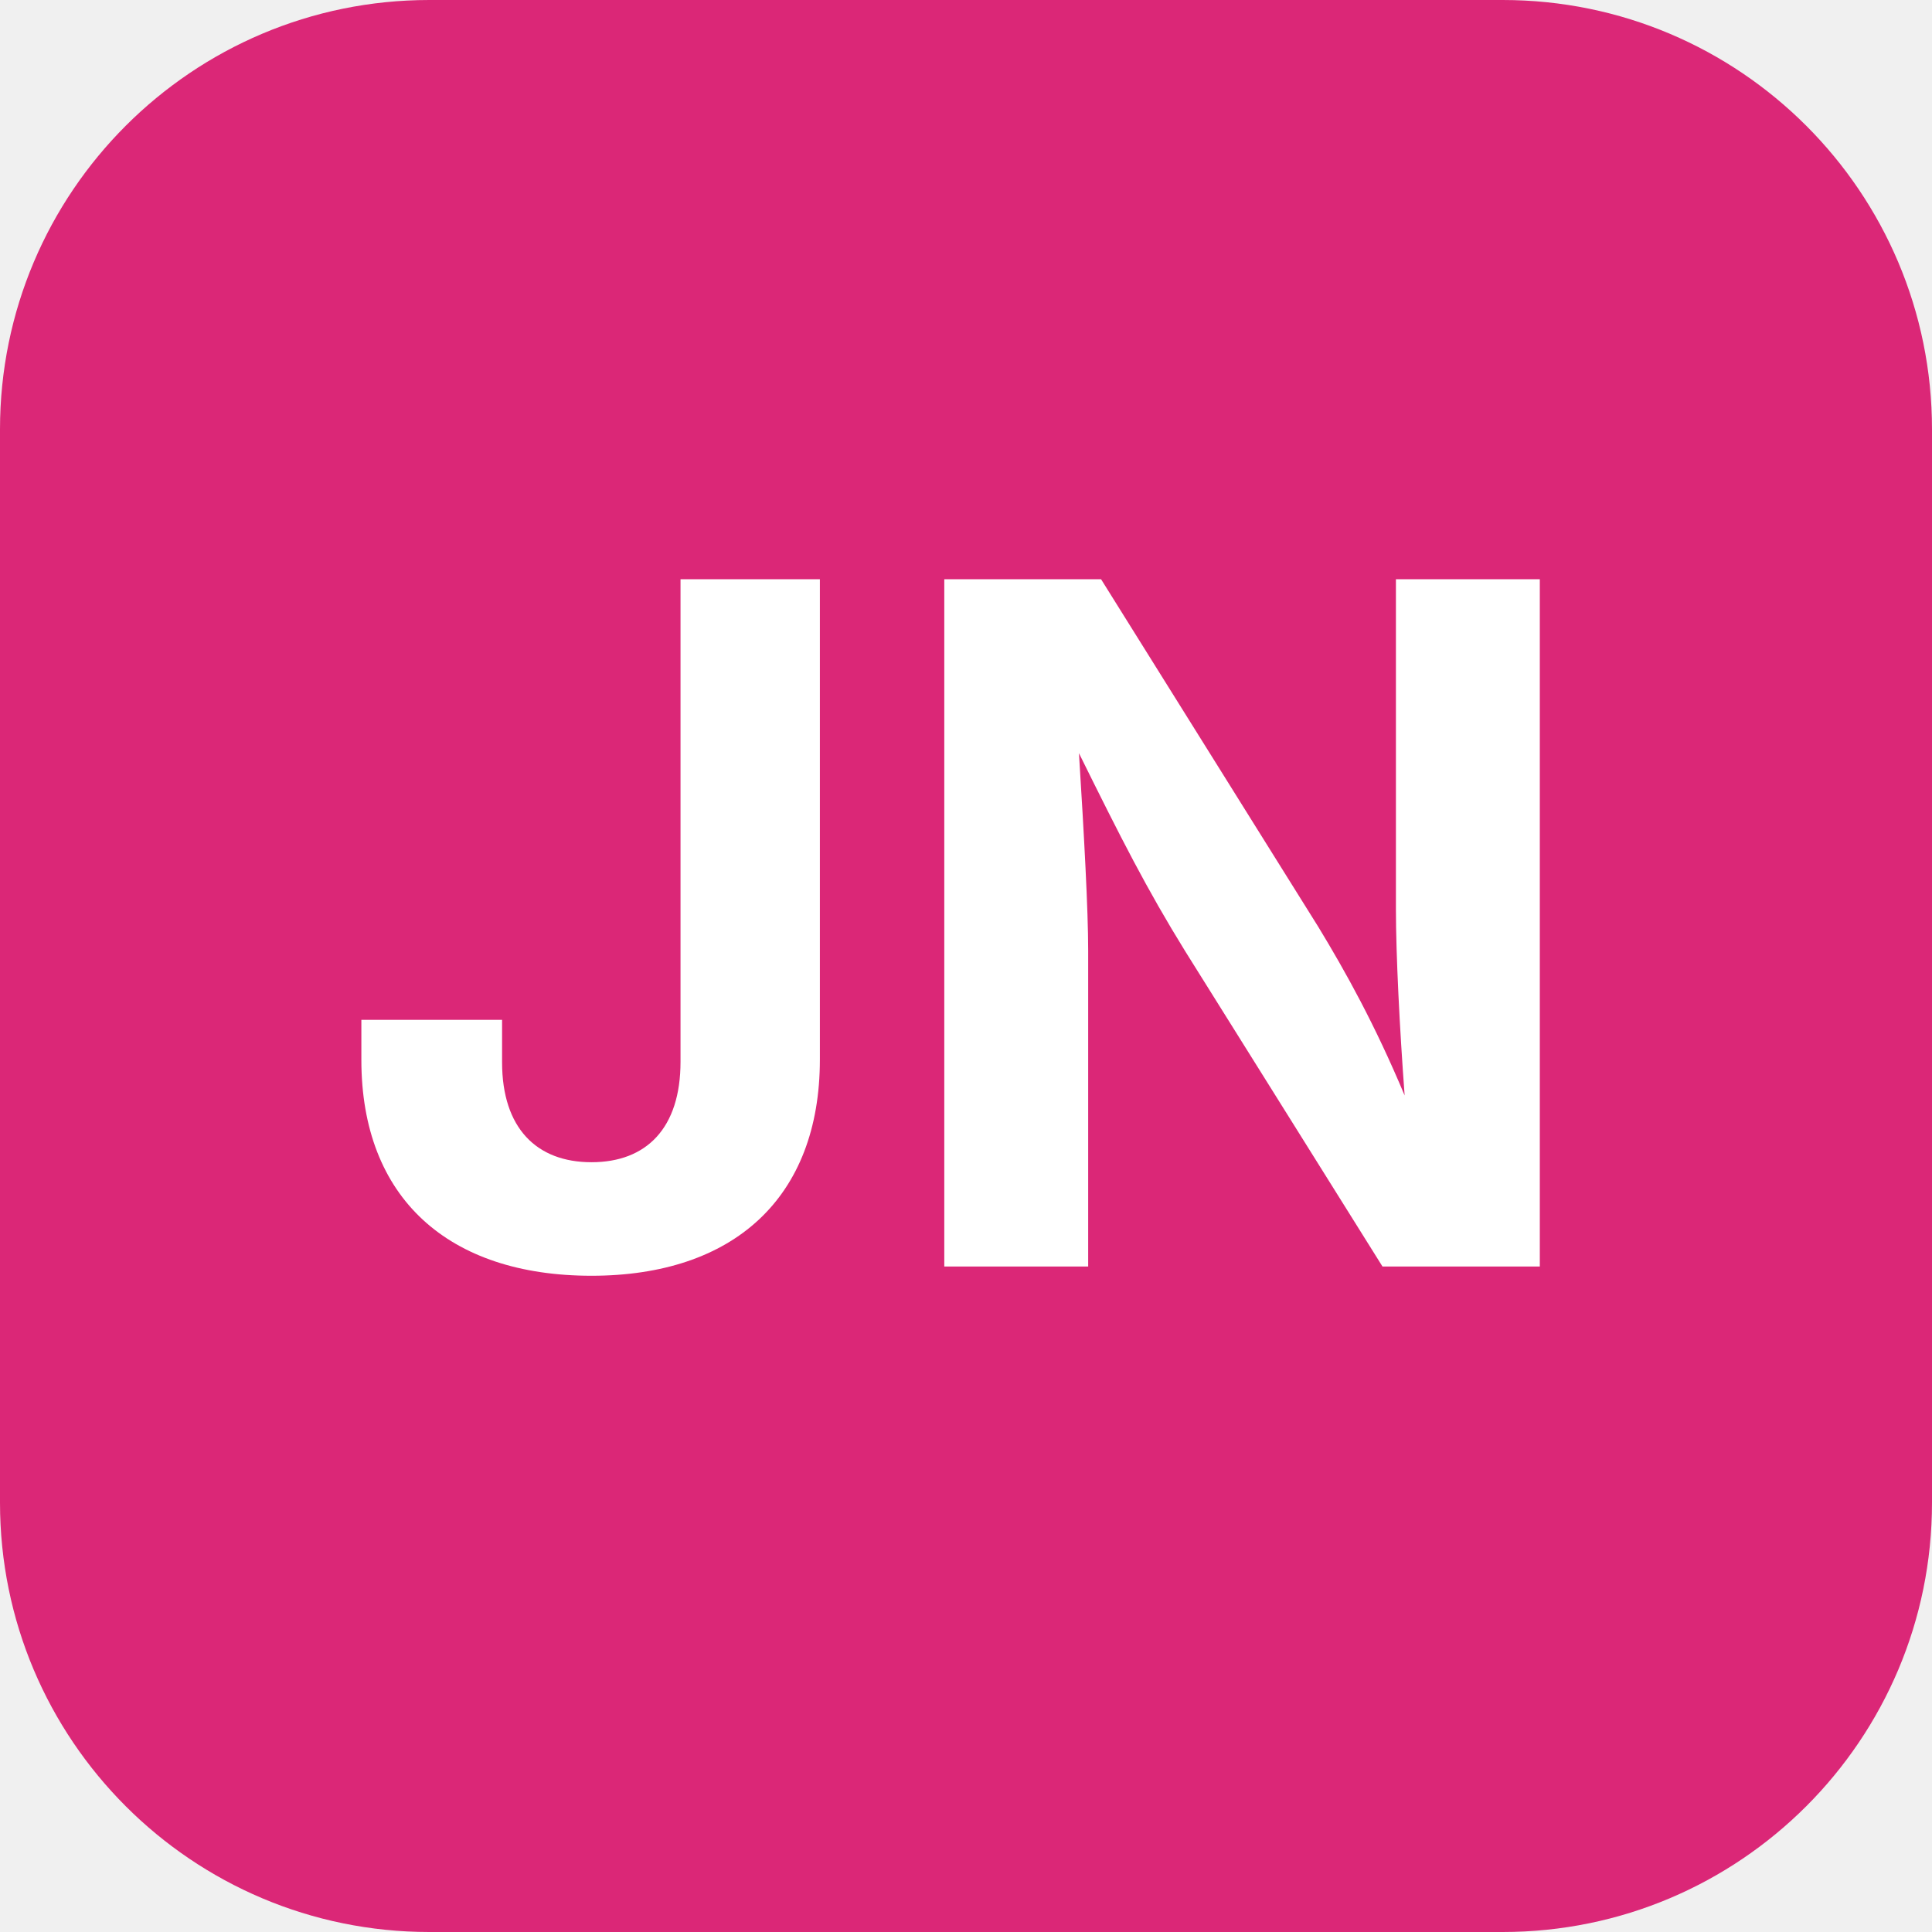
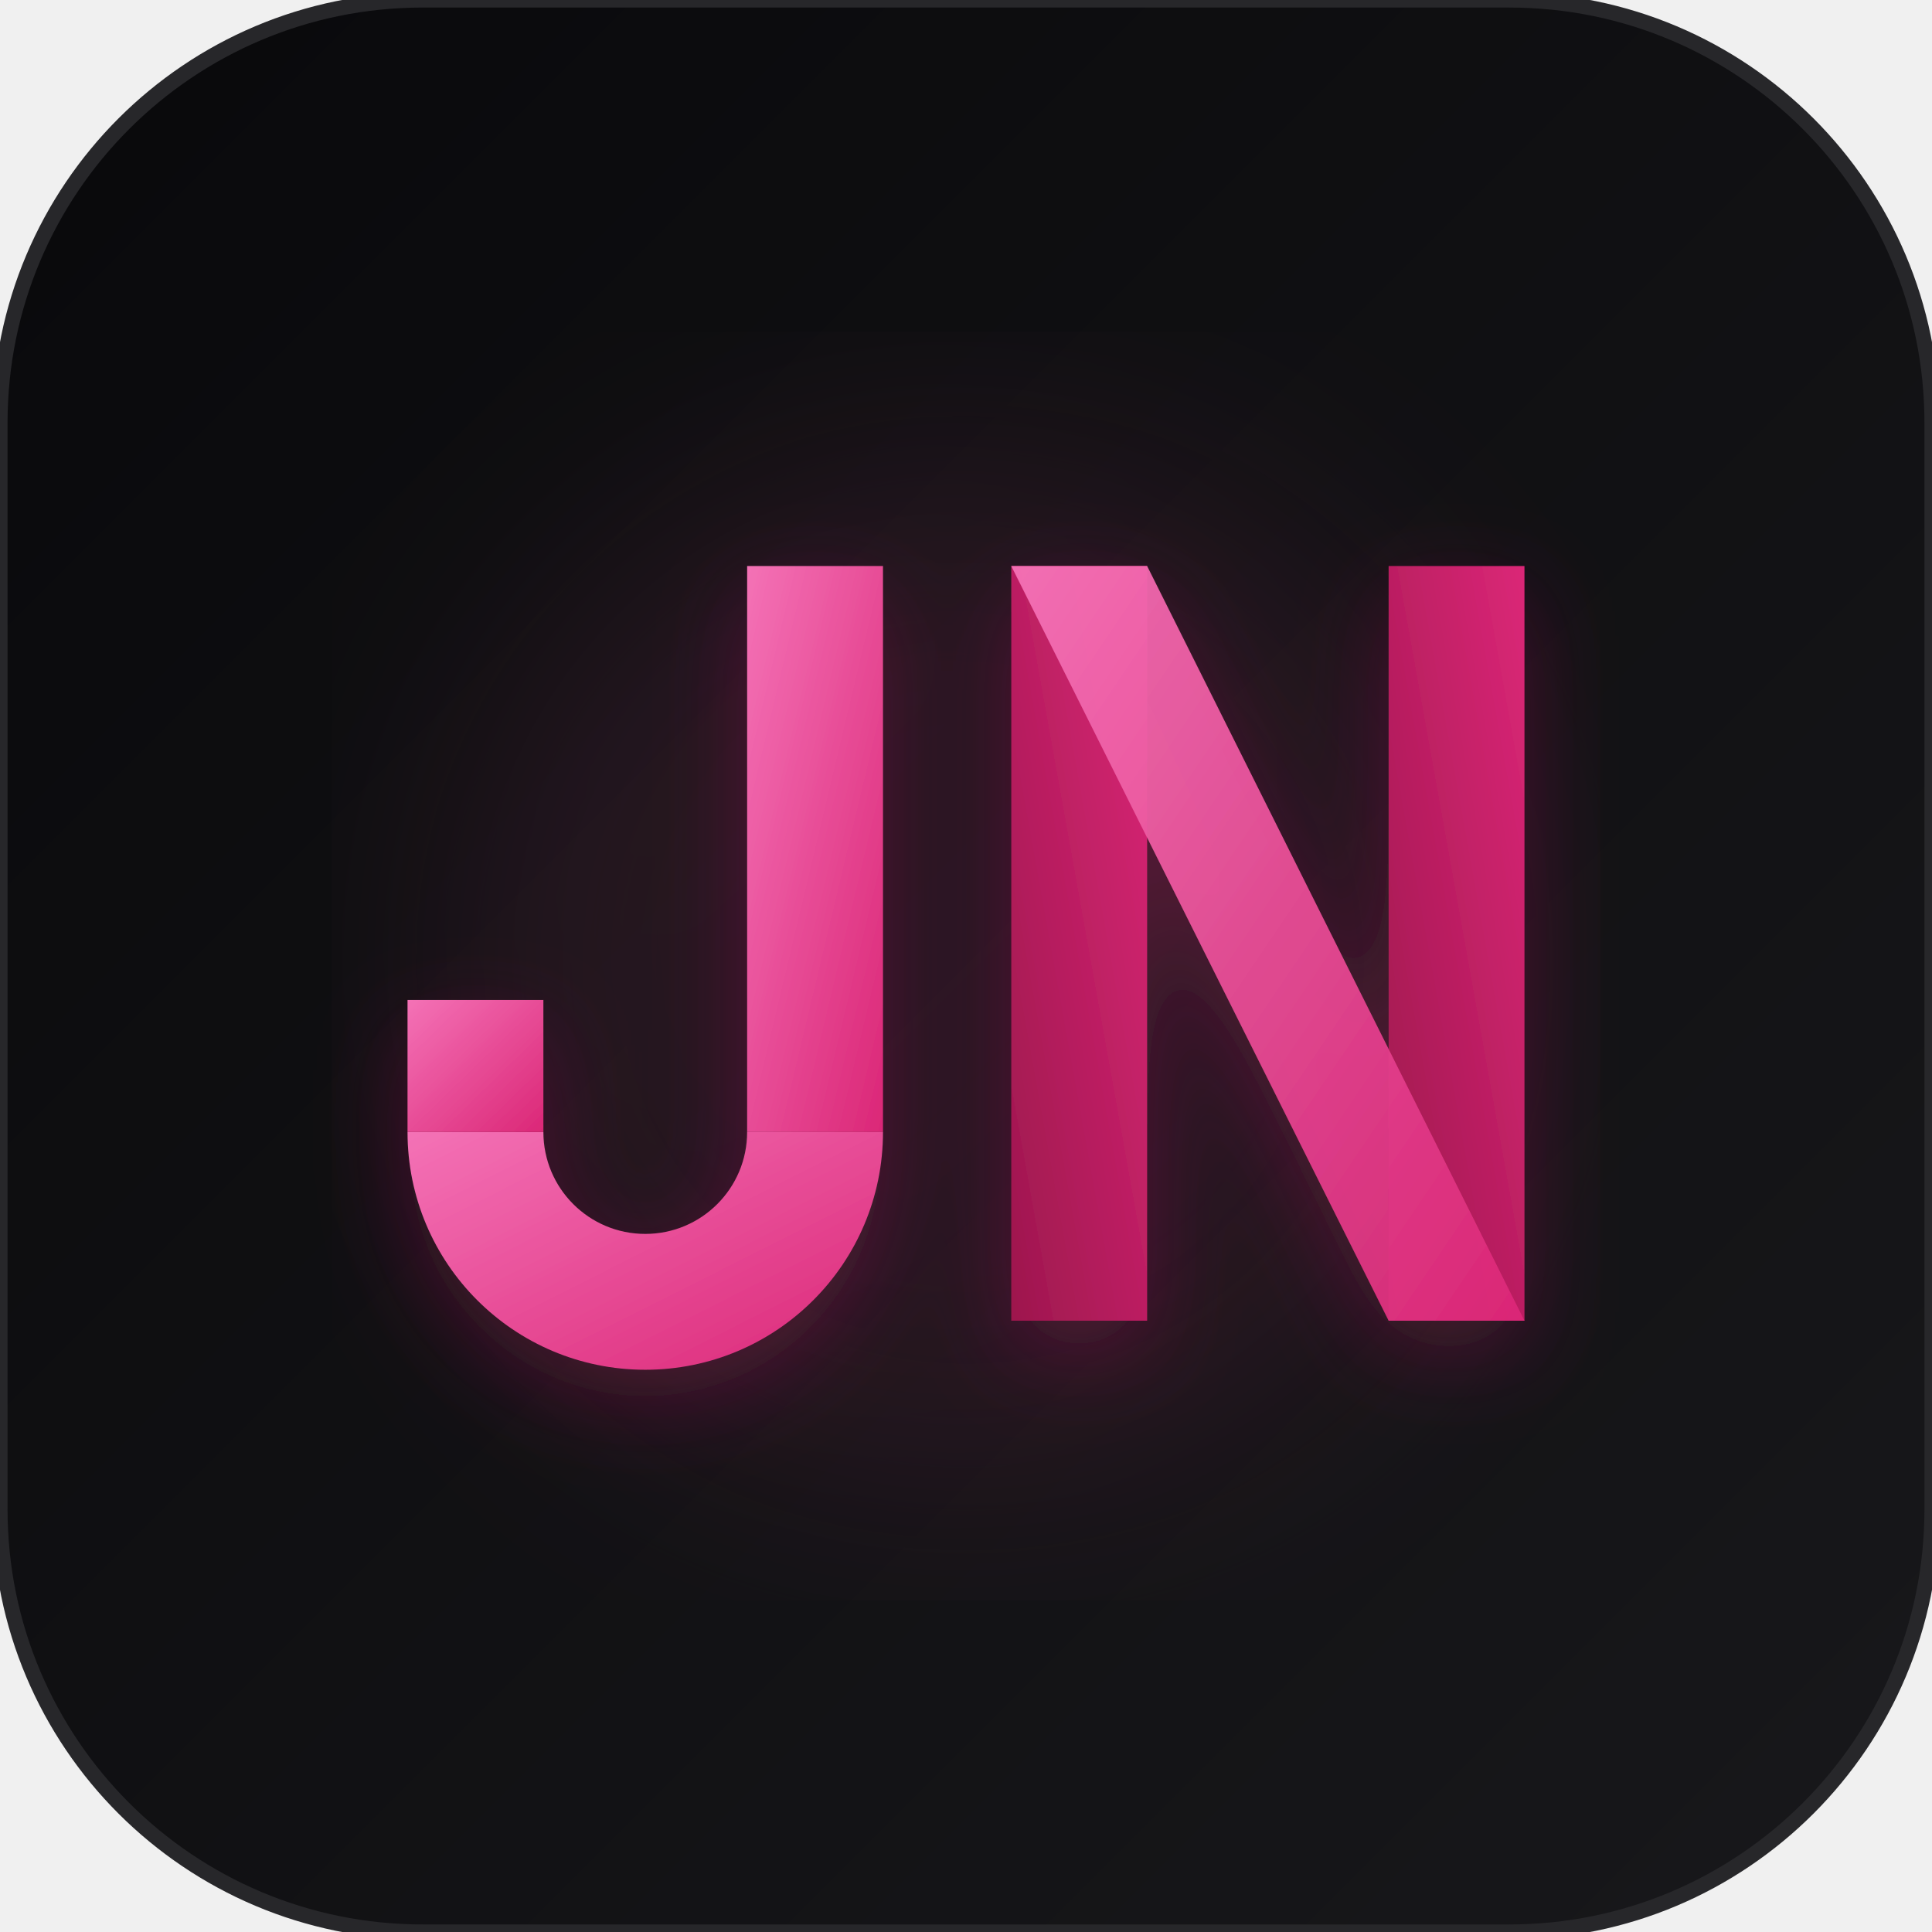
- <svg xmlns="http://www.w3.org/2000/svg" width="180" height="180" viewBox="0 0 180 180">
-   <rect width="180" height="180" rx="40" fill="#db2777" />
-   <text x="90" y="118" text-anchor="middle" fill="white" font-family="system-ui,-apple-system,sans-serif" font-size="88" font-weight="700">JN</text>
+ <svg xmlns="http://www.w3.org/2000/svg" viewBox="0 0 512 512">
+   <defs>
+     <linearGradient id="bg" x1="0%" y1="0%" x2="100%" y2="100%">
+       <stop offset="0%" stop-color="#09090b" />
+       <stop offset="100%" stop-color="#18181b" />
+     </linearGradient>
+     <linearGradient id="pink-glow" x1="0%" y1="0%" x2="100%" y2="100%">
+       <stop offset="0%" stop-color="#f472b6" />
+       <stop offset="100%" stop-color="#db2777" />
+     </linearGradient>
+     <linearGradient id="pink-glow-2" x1="100%" y1="0%" x2="0%" y2="100%">
+       <stop offset="0%" stop-color="#db2777" />
+       <stop offset="100%" stop-color="#9d174d" />
+     </linearGradient>
+     <filter id="shadow" x="-20%" y="-20%" width="140%" height="140%">
+       <feDropShadow dx="0" dy="8" stdDeviation="12" flood-color="#db2777" flood-opacity="0.25" />
+     </filter>
+     <filter id="bg-glow">
+       <feGaussianBlur stdDeviation="30" />
+     </filter>
+   </defs>
+   <rect width="512" height="512" rx="112" fill="url(#bg)" />
+   <rect width="512" height="512" rx="112" fill="none" stroke="#27272a" stroke-width="4" />
+   <circle cx="256" cy="256" r="140" fill="url(#pink-glow)" opacity="0.1" filter="url(#bg-glow)" />
+   <g transform="translate(78, 150)" filter="url(#shadow)">
+     <g fill="url(#pink-glow)">
+       <rect x="120" y="0" width="36" height="150" />
+       <path d="M 156 150 A 63 63 0 0 1 30 150 h 36 A 27 27 0 0 0 120 150 Z" />
+       <rect x="30" y="115" width="36" height="35" />
+     </g>
+     <rect x="190" y="0" width="36" height="200" fill="url(#pink-glow-2)" />
+     <rect x="290" y="0" width="36" height="200" fill="url(#pink-glow-2)" />
+     <path d="M 190 0 h 36 L 326 200 h -36 Z" fill="url(#pink-glow)" opacity="0.95" />
+   </g>
</svg>
